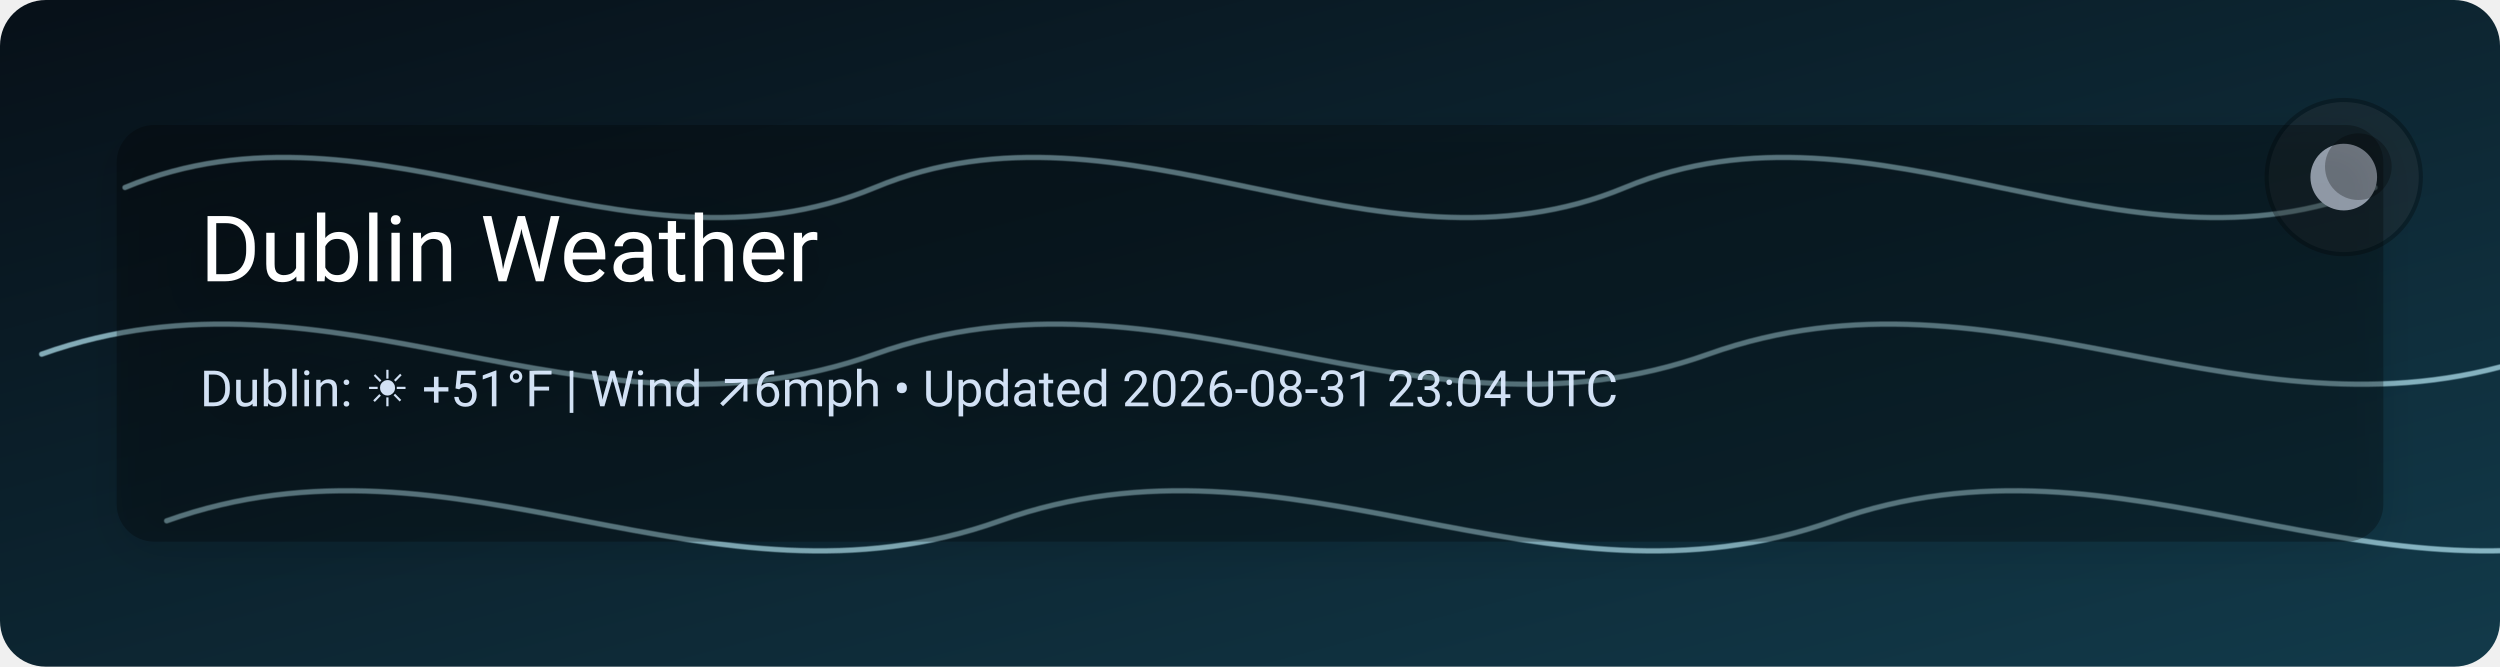
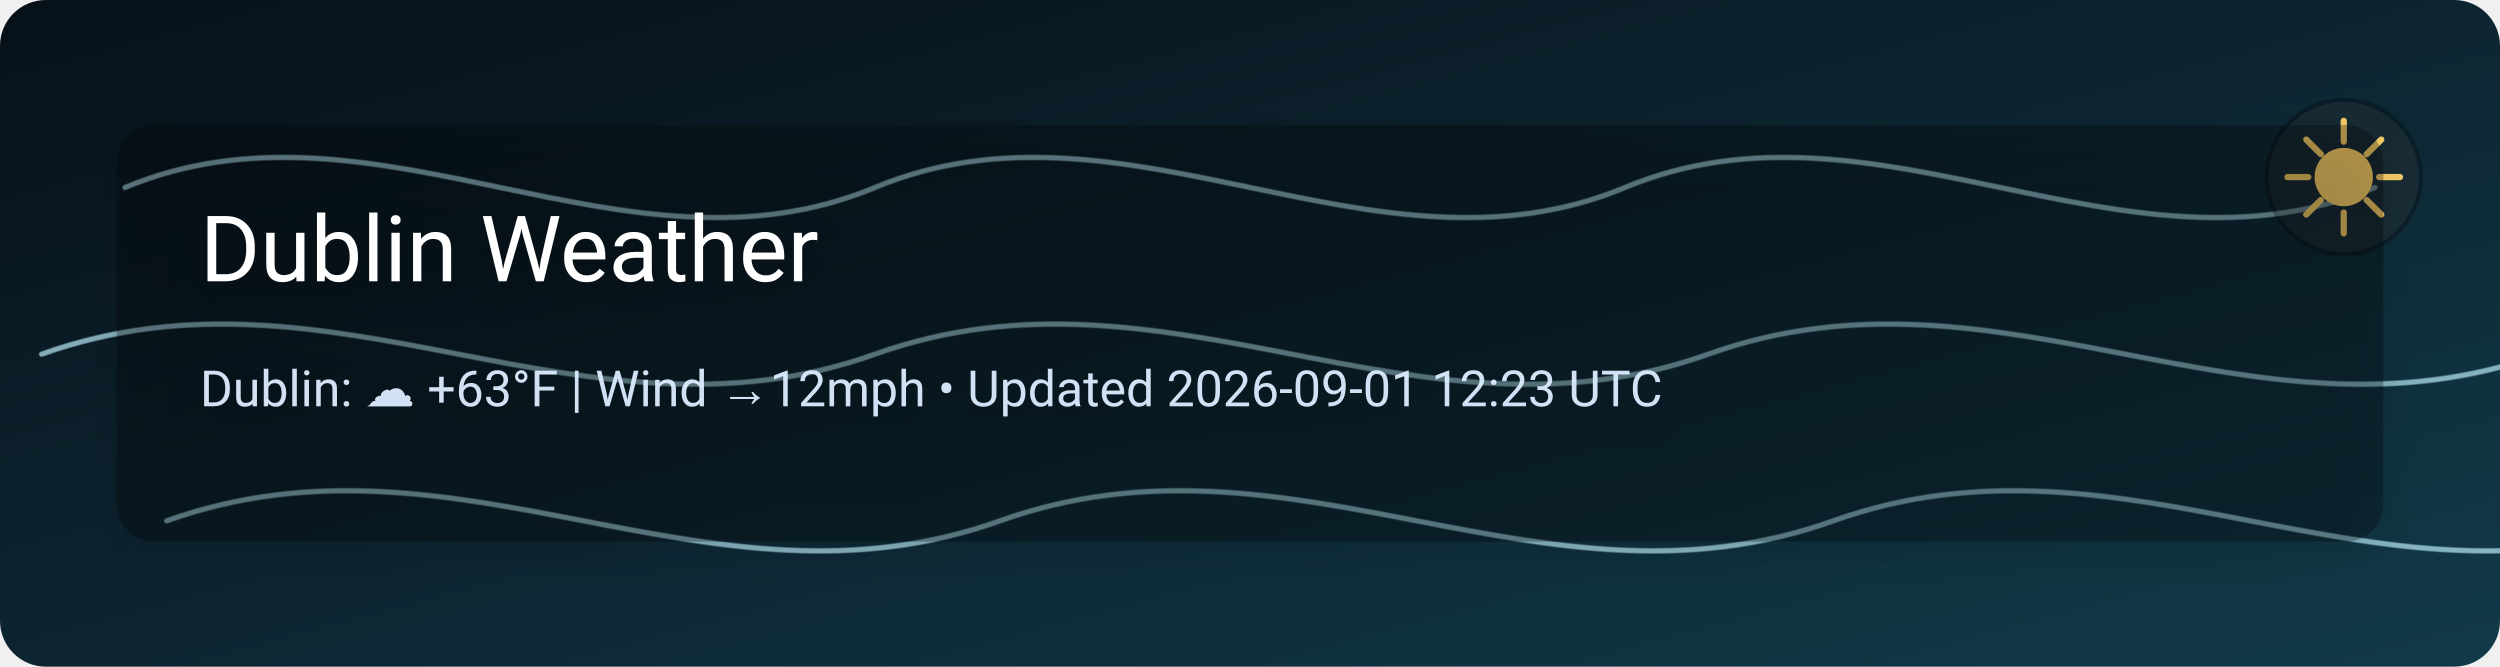
<svg xmlns="http://www.w3.org/2000/svg" width="1200" height="320" viewBox="0 0 1200 320">
  <defs>
    <linearGradient id="g" x1="0" y1="0" x2="1" y2="1">
      <stop offset="0" stop-color="#071018" />
      <stop offset="1" stop-color="#123a4a" />
    </linearGradient>
    <filter id="shadow" x="-20%" y="-20%" width="140%" height="140%">
      <feDropShadow dx="0" dy="6" stdDeviation="10" flood-color="#000" flood-opacity="0.35" />
    </filter>
  </defs>
  <style>
    .title { font: 44px system-ui, -apple-system, Segoe UI, Roboto, Arial; fill: #fff; }
    .sub   { font: 24px system-ui, -apple-system, Segoe UI, Roboto, Arial; fill: #dbeafe; opacity: .95; }
    .card  { fill: rgba(0,0,0,0.28); }

    @keyframes scrollDown { from { transform: translateY(-320px); } to { transform: translateY(0px); } }
    @keyframes scrollRight{ from { transform: translateX(-600px); } to { transform: translateX(0px); } }
    @keyframes scrollLeft { from { transform: translateX(0px); } to { transform: translateX(-600px); } }
    @keyframes driftDiag  { from { transform: translate(-180px,-140px); } to { transform: translate(180px,140px); } }
    @keyframes flash { 0%,90%,100% { opacity: 0; } 91%,93% { opacity: .65; } 94% { opacity: .1; } 95% { opacity: .45; } }

    .layerSlow  { opacity: .22; }
    .layerMed   { opacity: .30; }
    .layerFast  { opacity: .40; }

    .rainSlow { animation: scrollDown 2.6s linear infinite; }
    .rainMed  { animation: scrollDown 1.7s linear infinite; }
    .rainFast { animation: scrollDown 1.1s linear infinite; }

    .windSlow { animation: scrollRight 7.2s linear infinite; }
    .windMed  { animation: scrollRight 4.8s linear infinite; }
    .windFast { animation: scrollRight 3.2s linear infinite; }

    .fogSlow  { animation: scrollLeft 18s ease-in-out infinite; }
    .fogMed   { animation: scrollLeft 12s ease-in-out infinite; }
    .fogFast  { animation: scrollLeft 8s  ease-in-out infinite; }

    .snowSlow { animation: driftDiag 10s linear infinite; }
    .snowMed  { animation: driftDiag 7s  linear infinite; }
    .snowFast { animation: driftDiag 5s  linear infinite; }

    .flash { animation: flash 4.8s infinite; }

    /* Badge subtle float */
    @keyframes bob { 0%,100% { transform: translateY(0px); } 50% { transform: translateY(3px); } }
    .badge { animation: bob 2.8s ease-in-out infinite; }
  </style>
  <rect width="1200" height="320" rx="22" fill="url(#g)" />
  <g class="layerSlow windSlow" fill="none" stroke="#bff3ff" stroke-width="3" stroke-linecap="round">
    <path d="M 60 90 C 180 40, 300 140, 420 90 S 660 140, 780 90 S 1020 140, 1140 90" />
    <path d="M 20 170 C 160 120, 280 220, 420 170 S 680 220, 820 170 S 1080 220, 1220 170" />
    <path d="M 80 250 C 220 200, 340 300, 480 250 S 740 300, 880 250 S 1140 300, 1280 250" />
  </g>
  <g class="layerMed windMed" fill="none" stroke="#bff3ff" stroke-width="2.5" stroke-linecap="round">
    <path d="M 60 90 C 180 40, 300 140, 420 90 S 660 140, 780 90 S 1020 140, 1140 90" />
    <path d="M 20 170 C 160 120, 280 220, 420 170 S 680 220, 820 170 S 1080 220, 1220 170" />
    <path d="M 80 250 C 220 200, 340 300, 480 250 S 740 300, 880 250 S 1140 300, 1280 250" />
  </g>
  <g class="layerFast windFast" fill="none" stroke="#bff3ff" stroke-width="2" stroke-linecap="round">
    <path d="M 60 90 C 180 40, 300 140, 420 90 S 660 140, 780 90 S 1020 140, 1140 90" />
    <path d="M 20 170 C 160 120, 280 220, 420 170 S 680 220, 820 170 S 1080 220, 1220 170" />
    <path d="M 80 250 C 220 200, 340 300, 480 250 S 740 300, 880 250 S 1140 300, 1280 250" />
  </g>
  <g class="badge">
    <circle cx="1125" cy="85" r="38" fill="rgba(0,0,0,0.28)" />
    <circle cx="1125" cy="85" r="36" fill="rgba(255,255,255,0.06)" />
  </g>
  <g class="badge">
-     <circle cx="1125" cy="85" r="16" fill="#dbeafe" />
-     <circle cx="1132" cy="80" r="16" fill="rgba(0,0,0,0.28)" />
+     <circle cx="1125" cy="85" r="14" fill="#ffd36a" />
+     <g stroke="#ffd36a" stroke-width="3" stroke-linecap="round" opacity="0.95">
+       <line x1="1125" y1="58" x2="1125" y2="68" />
+       <line x1="1125" y1="102" x2="1125" y2="112" />
+       <line x1="1098" y1="85" x2="1108" y2="85" />
+       <line x1="1142" y1="85" x2="1152" y2="85" />
+       <line x1="1107" y1="67" x2="1114" y2="74" />
+       <line x1="1136" y1="96" x2="1143" y2="103" />
+       <line x1="1136" y1="74" x2="1143" y2="67" />
+       <line x1="1107" y1="103" x2="1114" y2="96" />
+     </g>
  </g>
  <g filter="url(#shadow)">
    <rect x="56" y="60" width="1088" height="200" rx="18" class="card" />
    <text x="96" y="135" class="title">Dublin Weather</text>
-     <text x="96" y="195" class="sub">Dublin: ☀️  +51°F | Wind ↗6mph • Updated 2026-08-31 23:04 UTC</text>
+     <text x="96" y="195" class="sub">Dublin: ☁️  +63°F | Wind →12mph • Updated 2026-09-01 12:23 UTC</text>
  </g>
</svg>
